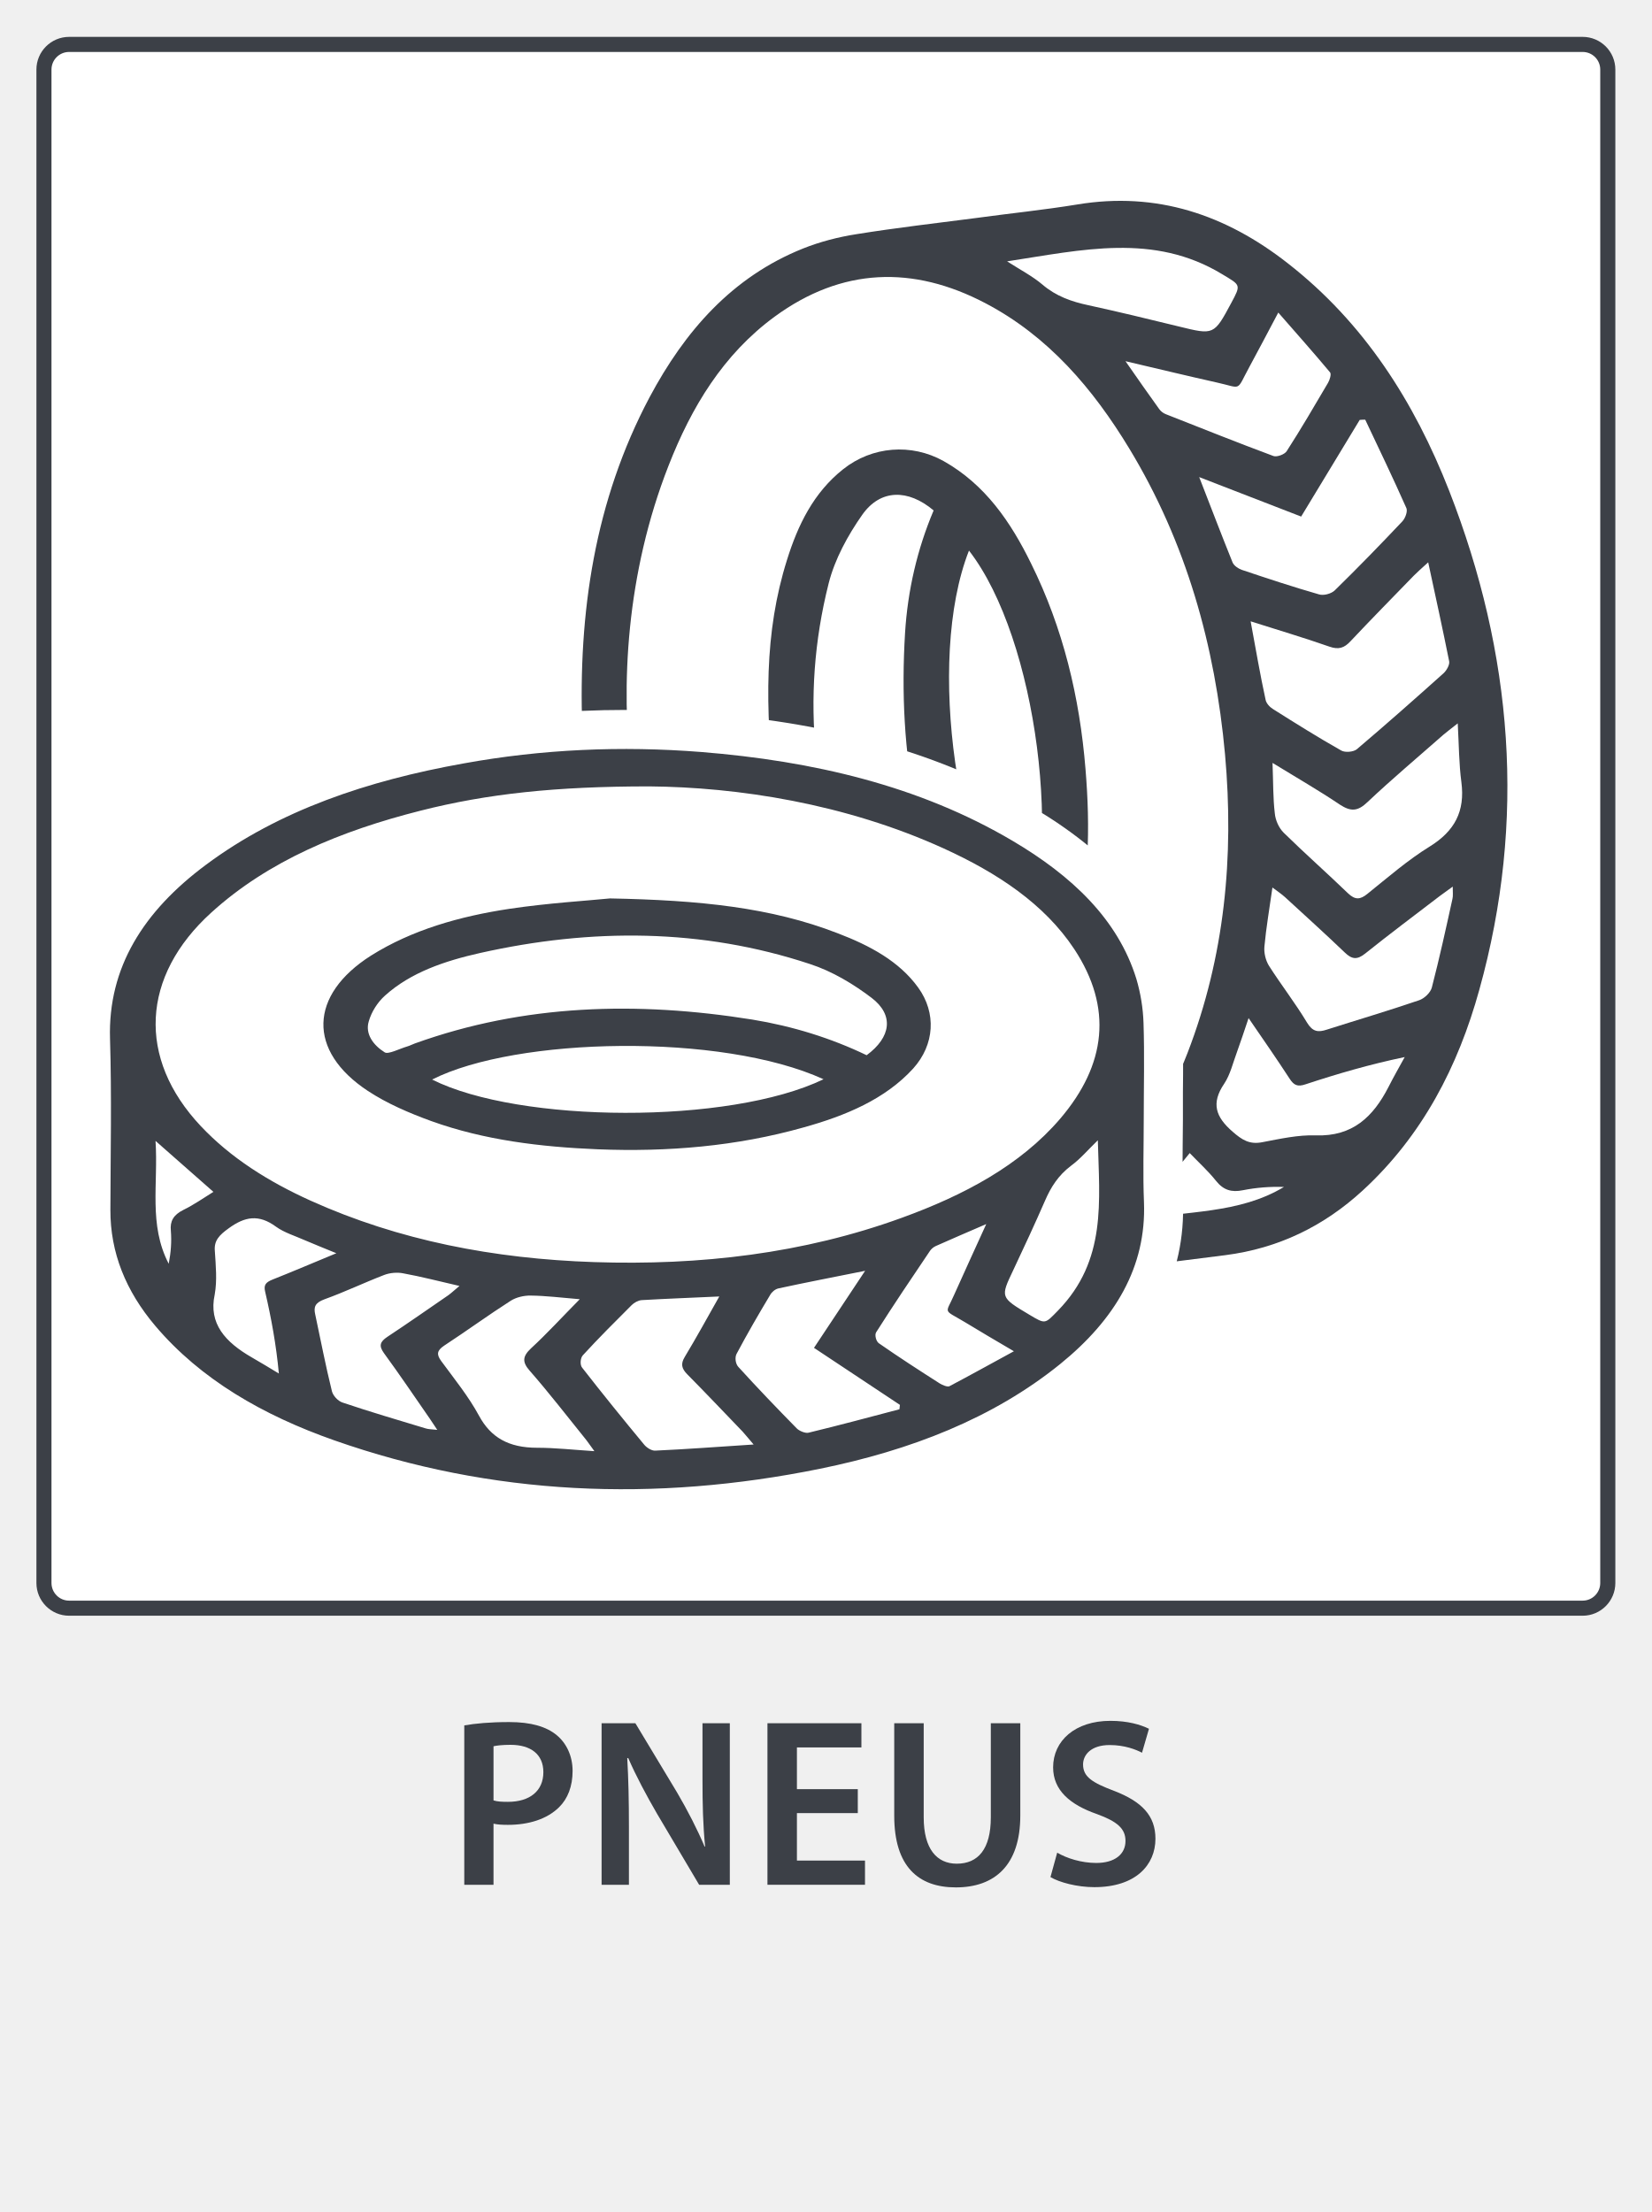
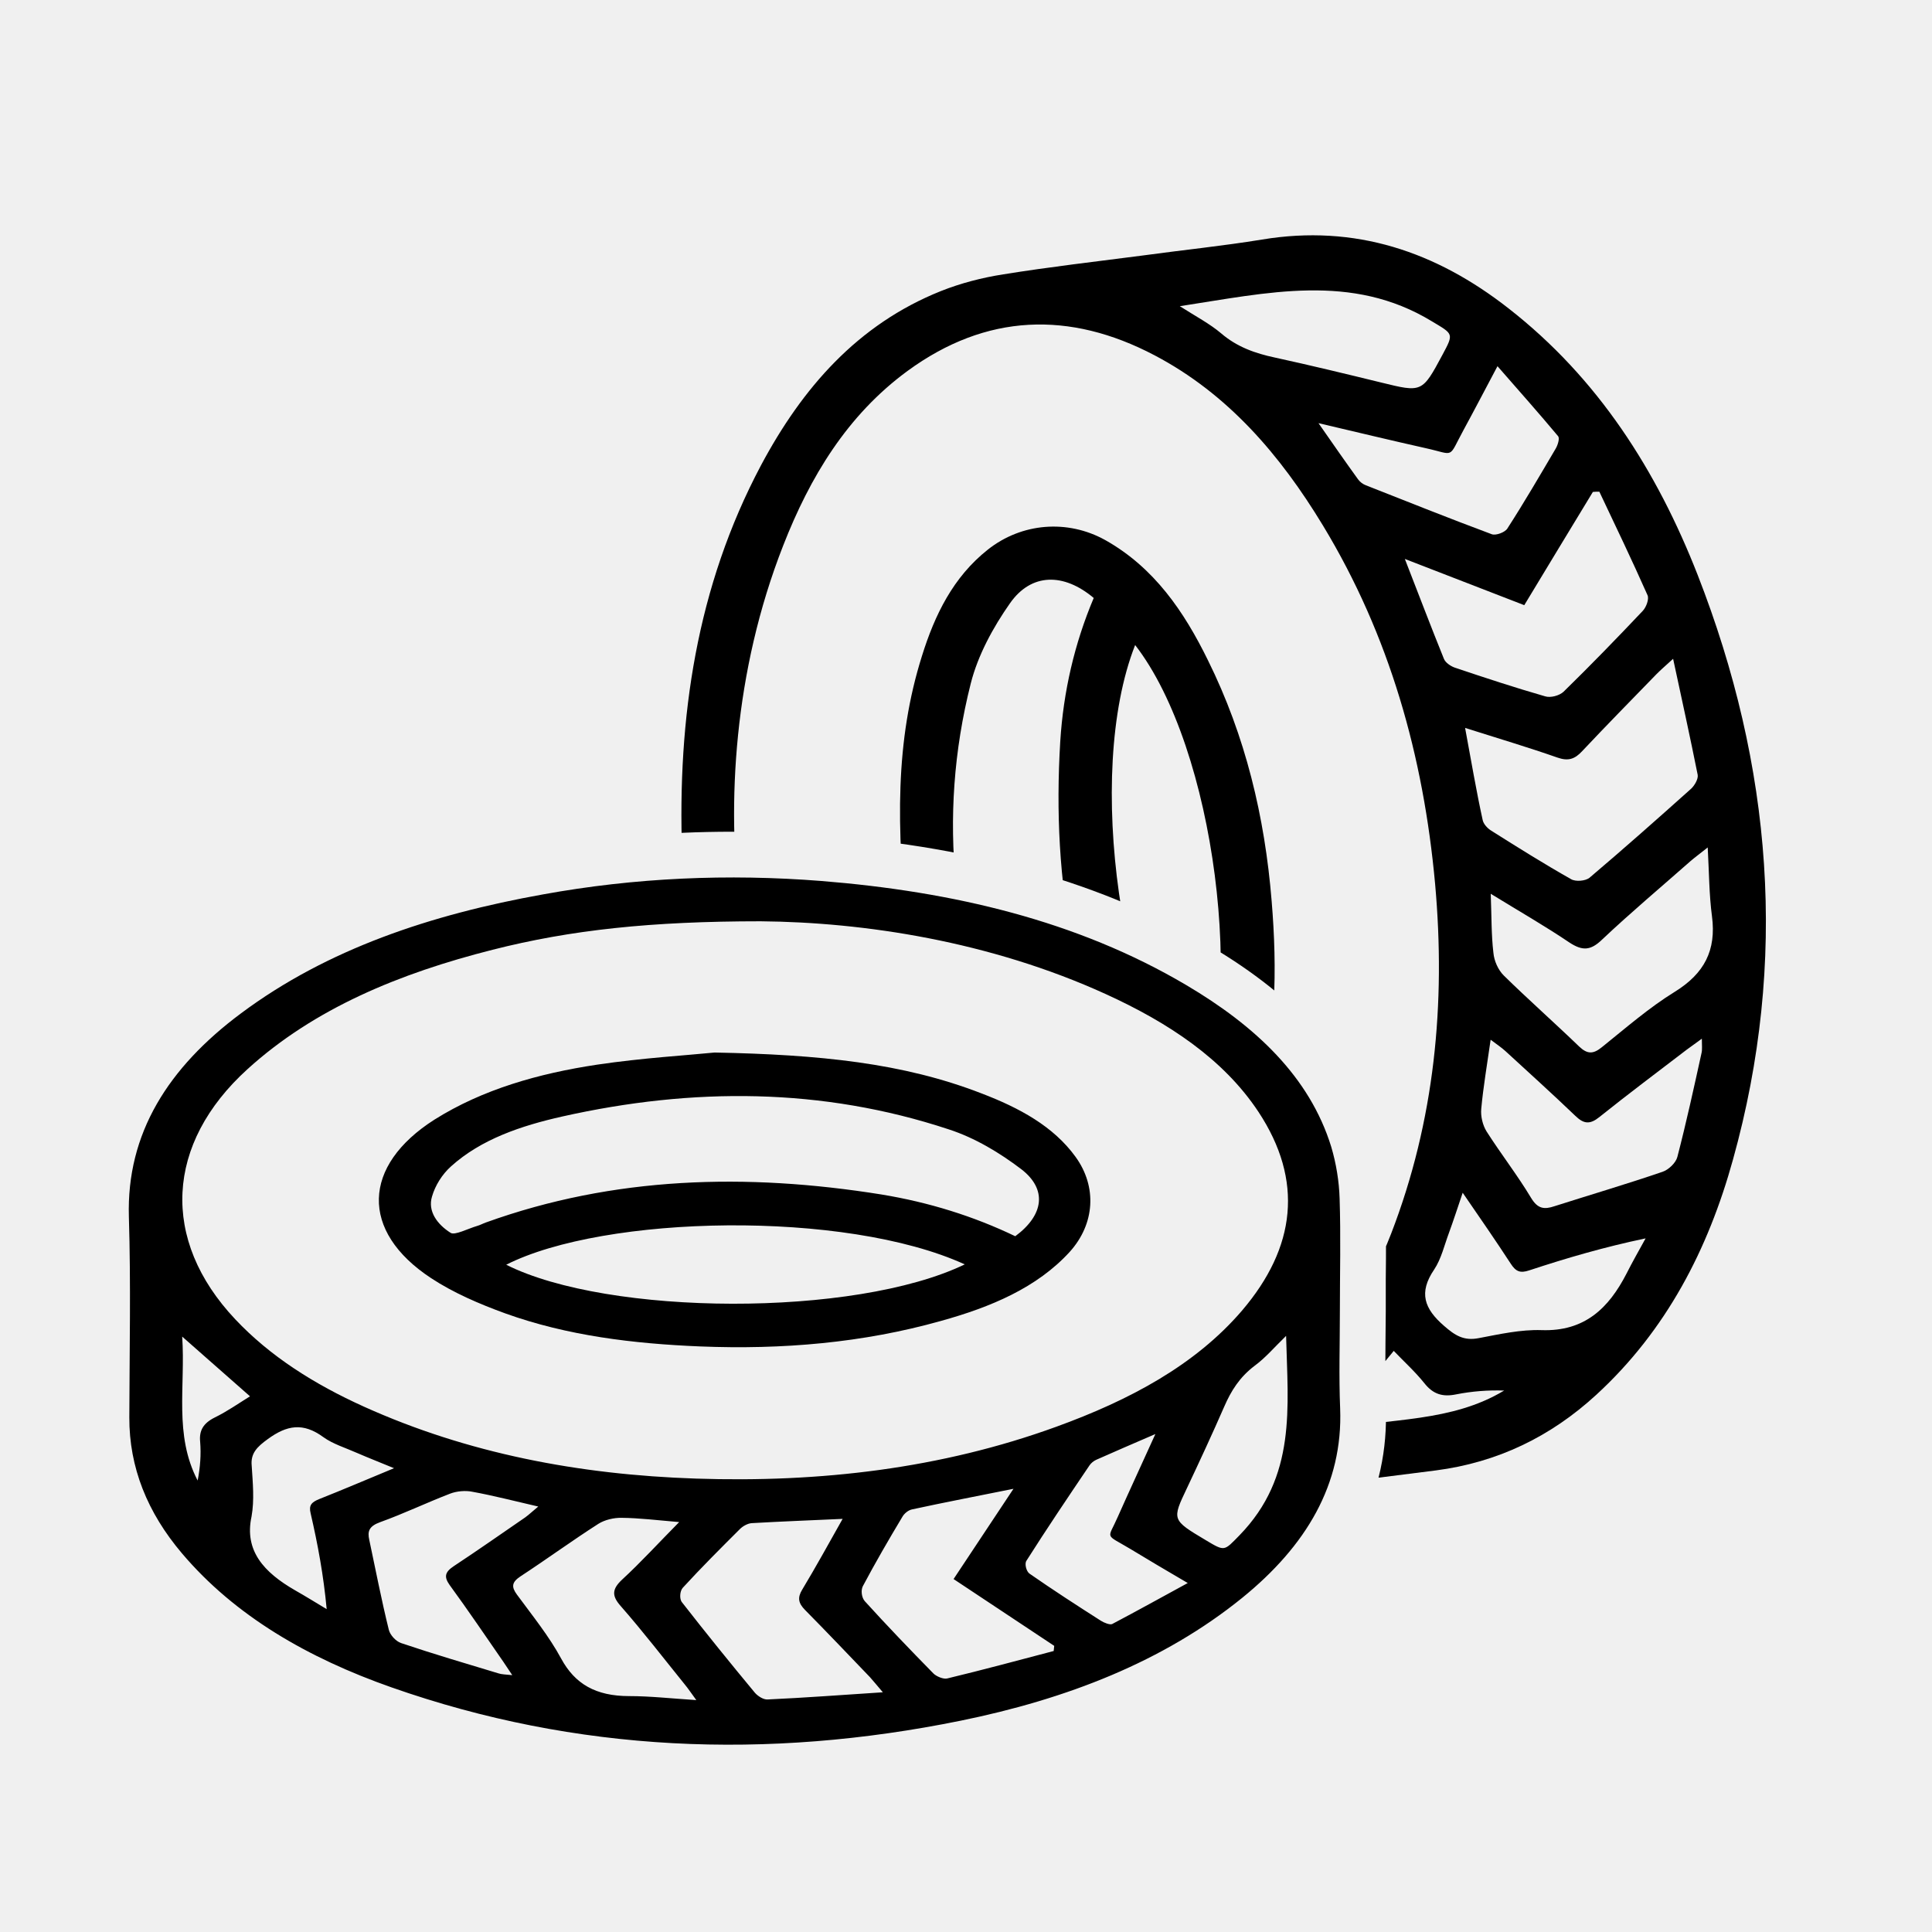
- <svg xmlns="http://www.w3.org/2000/svg" xmlns:xlink="http://www.w3.org/1999/xlink" version="1.1" id="Calque_1" x="0px" y="0px" width="317.48px" height="425.2px" viewBox="0 0 317.48 425.2" enable-background="new 0 0 317.48 425.2" xml:space="preserve">
+ <svg xmlns="http://www.w3.org/2000/svg" xmlns:xlink="http://www.w3.org/1999/xlink" version="1.1" id="Calque_1" x="0px" y="0px" viewBox="0 0 317 317">
  <g>
    <g>
-       <path fill="#3C4047" d="M89.242,331.665c2.072-0.367,4.881-0.643,8.66-0.643c4.145,0,7.139,0.875,9.121,2.533    c1.84,1.518,3.039,3.961,3.039,6.861c0,2.949-0.922,5.346-2.627,7.004c-2.303,2.258-5.805,3.361-9.809,3.361    c-1.064,0-1.98-0.045-2.766-0.229V362.3h-5.619V331.665z M94.861,346.083c0.738,0.232,1.611,0.275,2.766,0.275    c4.236,0,6.816-2.117,6.816-5.709c0-3.408-2.396-5.252-6.314-5.252c-1.566,0-2.67,0.139-3.268,0.275V346.083z" />
-       <path fill="#3C4047" d="M115.635,362.3v-31.051h6.496l8.016,13.314c2.029,3.457,3.869,7.047,5.299,10.412l0.09-0.047    c-0.414-4.098-0.506-8.109-0.506-12.85v-10.83h5.252V362.3h-5.898l-8.105-13.682c-1.98-3.41-4.006-7.189-5.529-10.689    l-0.182,0.049c0.229,4.004,0.322,8.105,0.322,13.219V362.3H115.635z" />
-       <path fill="#3C4047" d="M164.881,348.524H153.18v9.123h13.084v4.652h-18.748v-31.051h18.059v4.65H153.18v8.021h11.701V348.524z" />
-       <path fill="#3C4047" d="M177.551,331.249v18.105c0,6.08,2.533,8.893,6.354,8.893c4.104,0,6.545-2.812,6.545-8.893v-18.105h5.666    v17.738c0,9.58-4.93,13.816-12.393,13.816c-7.188,0-11.838-4.004-11.838-13.771v-17.783H177.551z" />
-       <path fill="#3C4047" d="M203.209,356.126c1.795,1.059,4.607,1.98,7.51,1.98c3.592,0,5.617-1.705,5.617-4.236    c0-2.35-1.568-3.73-5.479-5.158c-5.166-1.799-8.432-4.564-8.432-8.986c0-5.113,4.238-8.938,11.008-8.938    c3.365,0,5.805,0.738,7.416,1.523l-1.336,4.605c-1.148-0.6-3.318-1.477-6.219-1.477c-3.59,0-5.113,1.891-5.113,3.732    c0,2.395,1.799,3.504,5.941,5.068c5.391,2.074,7.971,4.791,7.971,9.213c0,5.023-3.777,9.305-11.744,9.305    c-3.318,0-6.729-0.92-8.434-1.936L203.209,356.126z" />
-     </g>
-     <g>
-       <g>
-         <path fill="#FFFFFF" d="M309.043,304.286c0,2.68-2.17,4.846-4.832,4.846H13.283c-2.668,0-4.834-2.166-4.834-4.846V13.373     c0-2.665,2.166-4.835,4.834-4.835h290.928c2.662,0,4.832,2.17,4.832,4.835V304.286z" />
-         <path fill="#3C4047" d="M304.211,310.581H13.283c-3.465,0-6.283-2.824-6.283-6.295V13.373c0-3.467,2.818-6.285,6.283-6.285     h290.928c3.465,0,6.283,2.818,6.283,6.285v290.913C310.494,307.757,307.676,310.581,304.211,310.581z M13.283,9.987     c-1.869,0-3.387,1.518-3.387,3.386v290.913c0,1.871,1.518,3.396,3.387,3.396h290.928c1.867,0,3.381-1.525,3.381-3.396V13.373     c0-1.868-1.514-3.386-3.381-3.386H13.283z" />
-       </g>
      <g>
        <g id="ePvZEw_4_">
          <g>
-             <path fill-rule="evenodd" clip-rule="evenodd" fill="#3C4047" d="M219.844,215.202c0,5.297-0.174,10.6,0.045,15.896       c0.48,12.451-5.574,22.559-16.092,31.092c-12.955,10.484-28.816,16.6-46.17,20.139c-31.803,6.463-63.049,5.195-93.379-5.463       c-13.715-4.82-25.686-11.719-34.396-22c-5.678-6.699-8.662-14.096-8.633-22.309c0.031-10.965,0.262-21.943-0.072-32.906       c-0.408-13.689,6.465-24.508,18.404-33.389c14.139-10.543,31.176-16.221,49.555-19.512c15.066-2.74,30.326-3.408,45.658-2.2       c21.566,1.733,41.951,6.495,59.848,17.065c11.355,6.699,20.27,15.057,23.818,26.56c0.816,2.753,1.283,5.65,1.371,8.46       C220.006,202.825,219.844,209.014,219.844,215.202z M124.807,151.163c-17.957,0-31.162,1.412-43.992,4.674       c-15.285,3.872-29.234,9.625-40.201,19.583c-13.469,12.22-14.314,28.001-2.012,41.05c5.711,6.07,12.979,10.656,21.1,14.326       c16.965,7.658,35.254,11.17,54.463,11.809c20.438,0.684,40.285-1.645,59.143-8.504c11.998-4.352,22.805-10.102,30.49-19.074       c8.842-10.367,10.121-21.332,2.682-32.602c-5.748-8.677-14.781-14.635-25.061-19.323       C162.402,154.437,141.754,151.31,124.807,151.163z M138.258,249.214c-5.373,0.25-10.137,0.424-14.91,0.701       c-0.686,0.043-1.484,0.51-1.934,0.961c-3.178,3.172-6.365,6.348-9.379,9.639c-0.496,0.539-0.584,1.852-0.133,2.389       c3.902,5.008,7.91,9.959,11.971,14.854c0.451,0.521,1.383,1.135,2.068,1.088c6.102-0.275,12.158-0.742,18.916-1.178       c-1.02-1.191-1.545-1.846-2.113-2.477c-3.539-3.682-7.047-7.381-10.645-11.02c-1.105-1.121-1.283-2.012-0.479-3.338       C133.863,257.108,135.959,253.294,138.258,249.214z M172.887,270.896c0.027-0.275,0.059-0.582,0.088-0.846       c-5.521-3.652-11.023-7.307-16.514-10.961c3.291-4.965,6.436-9.715,9.828-14.809c-5.998,1.209-11.342,2.23-16.629,3.377       c-0.666,0.131-1.338,0.727-1.627,1.268c-2.244,3.74-4.43,7.512-6.455,11.326c-0.363,0.688-0.203,1.908,0.336,2.492       c3.639,4.006,7.381,7.904,11.199,11.795c0.465,0.508,1.705,1.031,2.314,0.859C161.293,273.985,167.064,272.427,172.887,270.896       z M111.438,249.741c-3.654-0.307-6.555-0.672-9.439-0.699c-1.275-0.029-2.793,0.332-3.824,0.99       c-4.34,2.779-8.488,5.811-12.801,8.633c-1.412,0.947-1.484,1.705-0.568,2.957c2.533,3.449,5.287,6.844,7.268,10.516       c2.258,4.162,5.666,6.156,11.168,6.156c3.436,0,6.887,0.391,11.008,0.656c-0.93-1.258-1.322-1.879-1.82-2.475       c-3.508-4.338-6.9-8.752-10.6-12.973c-1.488-1.68-1.396-2.77,0.219-4.299C105.178,256.321,107.998,253.22,111.438,249.741z        M84.051,274.856c-0.627-0.961-1.049-1.584-1.457-2.182c-2.914-4.209-5.779-8.447-8.811-12.596       c-0.988-1.385-0.756-2.156,0.686-3.115c3.977-2.623,7.834-5.332,11.734-8.01c0.658-0.482,1.238-1.049,2.115-1.762       c-3.947-0.904-7.328-1.793-10.777-2.418c-1.146-0.246-2.623-0.115-3.697,0.307c-3.861,1.484-7.574,3.273-11.475,4.676       c-1.834,0.668-2.1,1.51-1.779,2.908c1.049,4.922,1.996,9.857,3.207,14.752c0.203,0.828,1.119,1.879,2.037,2.184       c5.258,1.777,10.613,3.35,15.957,4.965C82.318,274.739,82.916,274.739,84.051,274.856z M189.572,235.296       c-3.77,1.629-6.754,2.912-9.699,4.223c-0.447,0.201-0.857,0.553-1.107,0.914c-3.523,5.217-7.018,10.4-10.361,15.67       c-0.322,0.508,0,1.762,0.537,2.111c3.826,2.664,7.746,5.199,11.689,7.717c0.498,0.32,1.486,0.715,1.848,0.541       c4.066-2.141,8.07-4.371,12.406-6.729c-3.623-2.127-6.523-3.83-9.389-5.576c-4.326-2.592-3.756-1.457-2.084-5.299       C185.334,244.54,187.334,240.247,189.572,235.296z M211.021,219.188c-1.967,1.912-3.363,3.584-5.168,4.91       c-2.479,1.879-3.873,4.148-4.969,6.67c-1.963,4.498-4.031,8.951-6.127,13.395c-2.477,5.211-2.508,5.211,3.086,8.547       c3.162,1.893,2.986,1.791,5.518-0.787C212.766,242.257,211.311,230.94,211.021,219.188z M64.654,240.901       c-2.432-1.006-4.266-1.719-6.031-2.486c-1.906-0.848-4-1.477-5.561-2.609c-3.334-2.447-5.998-1.967-9.127,0.32       c-1.752,1.266-2.828,2.328-2.639,4.338c0.176,2.809,0.465,5.648-0.025,8.373c-1.213,5.607,2.037,9.156,7.129,12.088       c1.768,1.004,3.471,2.062,5.201,3.1c-0.51-5.518-1.455-10.629-2.635-15.727c-0.32-1.311,0.131-1.818,1.443-2.344       C56.312,244.409,60.182,242.751,64.654,240.901z M41.021,229.106c-3.641-3.219-7.133-6.275-11.127-9.797       c0.555,8.229-1.379,16.102,2.535,23.615c0.422-2.154,0.582-4.25,0.41-6.377c-0.176-1.789,0.479-3.016,2.414-3.975       C37.277,231.583,39.115,230.286,41.021,229.106z" />
-             <path fill-rule="evenodd" clip-rule="evenodd" fill="#3C4047" d="M117.246,172.698c17.242,0.335,30.93,1.716,43.773,6.697       c6.221,2.373,11.834,5.403,15.463,10.428c3.541,4.893,3.172,10.978-0.947,15.564c-5.389,5.91-12.986,9.088-21.17,11.357       c-12.787,3.596-25.992,4.715-39.475,4.178c-10.994-0.453-21.811-1.76-31.975-5.418c-4.252-1.541-8.566-3.404-12.189-5.793       c-11.707-7.703-11.311-18.45,0.566-26.008c7.893-4.963,17.082-7.57,26.676-9.014       C105.367,173.586,112.951,173.135,117.246,172.698z M166.582,202.839c4.689-3.463,5.301-7.7,0.961-11.021       c-3.496-2.651-7.545-5.113-11.895-6.521c-20.723-6.848-41.953-6.902-63.346-2.113c-6.811,1.529-13.363,3.743-18.287,8.184       c-1.484,1.322-2.617,3.173-3.129,4.949c-0.742,2.418,0.857,4.585,3.061,5.971c0.676,0.438,2.838-0.697,4.332-1.135       c0.514-0.145,0.953-0.396,1.443-0.57c21-7.569,42.738-8.139,64.871-4.599C152.4,197.263,159.766,199.563,166.582,202.839z        M158.295,207.457c-19.643-8.974-59.133-8.112-75.236,0.058C99.76,215.919,140.195,216.194,158.295,207.457z" />
+             <path fill-rule="evenodd" clip-rule="evenodd" fill="#000" d="M219.844,215.202c0,5.297-0.174,10.6,0.045,15.896       c0.48,12.451-5.574,22.559-16.092,31.092c-12.955,10.484-28.816,16.6-46.17,20.139c-31.803,6.463-63.049,5.195-93.379-5.463       c-13.715-4.82-25.686-11.719-34.396-22c-5.678-6.699-8.662-14.096-8.633-22.309c0.031-10.965,0.262-21.943-0.072-32.906       c-0.408-13.689,6.465-24.508,18.404-33.389c14.139-10.543,31.176-16.221,49.555-19.512c15.066-2.74,30.326-3.408,45.658-2.2       c21.566,1.733,41.951,6.495,59.848,17.065c11.355,6.699,20.27,15.057,23.818,26.56c0.816,2.753,1.283,5.65,1.371,8.46       C220.006,202.825,219.844,209.014,219.844,215.202z M124.807,151.163c-17.957,0-31.162,1.412-43.992,4.674       c-15.285,3.872-29.234,9.625-40.201,19.583c-13.469,12.22-14.314,28.001-2.012,41.05c5.711,6.07,12.979,10.656,21.1,14.326       c16.965,7.658,35.254,11.17,54.463,11.809c20.438,0.684,40.285-1.645,59.143-8.504c11.998-4.352,22.805-10.102,30.49-19.074       c8.842-10.367,10.121-21.332,2.682-32.602c-5.748-8.677-14.781-14.635-25.061-19.323       C162.402,154.437,141.754,151.31,124.807,151.163z M138.258,249.214c-5.373,0.25-10.137,0.424-14.91,0.701       c-0.686,0.043-1.484,0.51-1.934,0.961c-3.178,3.172-6.365,6.348-9.379,9.639c-0.496,0.539-0.584,1.852-0.133,2.389       c3.902,5.008,7.91,9.959,11.971,14.854c0.451,0.521,1.383,1.135,2.068,1.088c6.102-0.275,12.158-0.742,18.916-1.178       c-1.02-1.191-1.545-1.846-2.113-2.477c-3.539-3.682-7.047-7.381-10.645-11.02c-1.105-1.121-1.283-2.012-0.479-3.338       C133.863,257.108,135.959,253.294,138.258,249.214z M172.887,270.896c0.027-0.275,0.059-0.582,0.088-0.846       c-5.521-3.652-11.023-7.307-16.514-10.961c3.291-4.965,6.436-9.715,9.828-14.809c-5.998,1.209-11.342,2.23-16.629,3.377       c-0.666,0.131-1.338,0.727-1.627,1.268c-2.244,3.74-4.43,7.512-6.455,11.326c-0.363,0.688-0.203,1.908,0.336,2.492       c3.639,4.006,7.381,7.904,11.199,11.795c0.465,0.508,1.705,1.031,2.314,0.859C161.293,273.985,167.064,272.427,172.887,270.896       z M111.438,249.741c-3.654-0.307-6.555-0.672-9.439-0.699c-1.275-0.029-2.793,0.332-3.824,0.99       c-4.34,2.779-8.488,5.811-12.801,8.633c-1.412,0.947-1.484,1.705-0.568,2.957c2.533,3.449,5.287,6.844,7.268,10.516       c2.258,4.162,5.666,6.156,11.168,6.156c3.436,0,6.887,0.391,11.008,0.656c-0.93-1.258-1.322-1.879-1.82-2.475       c-3.508-4.338-6.9-8.752-10.6-12.973c-1.488-1.68-1.396-2.77,0.219-4.299C105.178,256.321,107.998,253.22,111.438,249.741z        M84.051,274.856c-0.627-0.961-1.049-1.584-1.457-2.182c-2.914-4.209-5.779-8.447-8.811-12.596       c-0.988-1.385-0.756-2.156,0.686-3.115c3.977-2.623,7.834-5.332,11.734-8.01c0.658-0.482,1.238-1.049,2.115-1.762       c-3.947-0.904-7.328-1.793-10.777-2.418c-1.146-0.246-2.623-0.115-3.697,0.307c-3.861,1.484-7.574,3.273-11.475,4.676       c-1.834,0.668-2.1,1.51-1.779,2.908c1.049,4.922,1.996,9.857,3.207,14.752c0.203,0.828,1.119,1.879,2.037,2.184       c5.258,1.777,10.613,3.35,15.957,4.965C82.318,274.739,82.916,274.739,84.051,274.856z M189.572,235.296       c-3.77,1.629-6.754,2.912-9.699,4.223c-0.447,0.201-0.857,0.553-1.107,0.914c-3.523,5.217-7.018,10.4-10.361,15.67       c-0.322,0.508,0,1.762,0.537,2.111c3.826,2.664,7.746,5.199,11.689,7.717c0.498,0.32,1.486,0.715,1.848,0.541       c4.066-2.141,8.07-4.371,12.406-6.729c-3.623-2.127-6.523-3.83-9.389-5.576c-4.326-2.592-3.756-1.457-2.084-5.299       C185.334,244.54,187.334,240.247,189.572,235.296z M211.021,219.188c-1.967,1.912-3.363,3.584-5.168,4.91       c-2.479,1.879-3.873,4.148-4.969,6.67c-1.963,4.498-4.031,8.951-6.127,13.395c-2.477,5.211-2.508,5.211,3.086,8.547       c3.162,1.893,2.986,1.791,5.518-0.787C212.766,242.257,211.311,230.94,211.021,219.188z M64.654,240.901       c-2.432-1.006-4.266-1.719-6.031-2.486c-1.906-0.848-4-1.477-5.561-2.609c-3.334-2.447-5.998-1.967-9.127,0.32       c-1.752,1.266-2.828,2.328-2.639,4.338c0.176,2.809,0.465,5.648-0.025,8.373c-1.213,5.607,2.037,9.156,7.129,12.088       c1.768,1.004,3.471,2.062,5.201,3.1c-0.51-5.518-1.455-10.629-2.635-15.727c-0.32-1.311,0.131-1.818,1.443-2.344       C56.312,244.409,60.182,242.751,64.654,240.901z M41.021,229.106c-3.641-3.219-7.133-6.275-11.127-9.797       c0.555,8.229-1.379,16.102,2.535,23.615c0.422-2.154,0.582-4.25,0.41-6.377c-0.176-1.789,0.479-3.016,2.414-3.975       C37.277,231.583,39.115,230.286,41.021,229.106z" />
+             <path fill-rule="evenodd" clip-rule="evenodd" fill="#000" d="M117.246,172.698c17.242,0.335,30.93,1.716,43.773,6.697       c6.221,2.373,11.834,5.403,15.463,10.428c3.541,4.893,3.172,10.978-0.947,15.564c-5.389,5.91-12.986,9.088-21.17,11.357       c-12.787,3.596-25.992,4.715-39.475,4.178c-10.994-0.453-21.811-1.76-31.975-5.418c-4.252-1.541-8.566-3.404-12.189-5.793       c-11.707-7.703-11.311-18.45,0.566-26.008c7.893-4.963,17.082-7.57,26.676-9.014       C105.367,173.586,112.951,173.135,117.246,172.698z M166.582,202.839c4.689-3.463,5.301-7.7,0.961-11.021       c-3.496-2.651-7.545-5.113-11.895-6.521c-20.723-6.848-41.953-6.902-63.346-2.113c-6.811,1.529-13.363,3.743-18.287,8.184       c-1.484,1.322-2.617,3.173-3.129,4.949c-0.742,2.418,0.857,4.585,3.061,5.971c0.676,0.438,2.838-0.697,4.332-1.135       c0.514-0.145,0.953-0.396,1.443-0.57c21-7.569,42.738-8.139,64.871-4.599C152.4,197.263,159.766,199.563,166.582,202.839z        M158.295,207.457c-19.643-8.974-59.133-8.112-75.236,0.058C99.76,215.919,140.195,216.194,158.295,207.457z" />
          </g>
        </g>
        <g>
          <defs>
            <path id="SVGID_1_" d="M208.531,268.03c13.062-10.615,19.424-23.107,18.844-37.246c-0.133-3.5-0.061-7.037-0.047-10.574       l0.047-5.008v-5.301c0.055-4.485,0.068-9.001-0.061-13.482c-0.133-3.583-0.67-7.107-1.717-10.457       c-3.697-12.143-12.6-22.234-27.172-30.811c-17.227-10.178-37.873-16.074-63.076-18.084c-5.068-0.408-10.15-0.6-15.203-0.6       c-10.949,0-21.799,0.965-32.383,2.887c-21.885,3.915-39.139,10.76-52.711,20.881c0,0,91.617-126.945,93.379-128.255       c1.762-1.339,159.078,0,159.078,0l8.824,129.446l-18.564,96.334L208.531,268.03z" />
          </defs>
          <clipPath id="SVGID_2_">
            <use xlink:href="#SVGID_1_" overflow="visible" />
          </clipPath>
          <g id="ePvZEw_3_" clip-path="url(#SVGID_2_)">
            <g>
-               <path fill-rule="evenodd" clip-rule="evenodd" fill="#3C4047" d="M187.477,41.924c6.551-0.899,13.088-1.557,19.602-2.62        c15.271-2.533,28.551,1.982,40.447,11.301c14.695,11.459,24.33,26.633,31.029,43.74c12.217,31.291,14.863,63.328,5.795,95.9        c-4.074,14.749-10.949,28.057-22.422,38.6c-7.498,6.889-16.223,11.111-26.354,12.422c-13.52,1.746-27.059,3.289-40.525,5.398        c-16.789,2.67-31.029-2.574-43.598-13.277c-14.898-12.664-24.17-29.107-30.736-47.224        c-5.359-14.907-8.215-30.343-8.795-46.155c-0.787-22.234,2.371-43.74,12.943-63.66c6.758-12.668,15.828-23.109,29.502-28.584        c3.291-1.311,6.799-2.213,10.279-2.754C172.229,43.788,179.873,42.913,187.477,41.924z M121.381,149.093        c2.416,18.261,5.959,31.456,11.68,44.02c6.828,14.911,15.785,28.176,29.531,37.697c16.865,11.723,36.418,10.004,50.816-4.602        c6.727-6.842,11.402-14.954,14.852-23.805c7.148-18.521,8.971-37.729,7.211-57.371c-1.908-20.939-7.459-40.756-18.424-58.842        c-6.959-11.475-15.533-21.55-27.619-27.898c-13.934-7.324-27.627-6.857-40.508,2.562c-9.918,7.267-16.02,17.416-20.414,28.656        C120.367,110.274,119.27,131.811,121.381,149.093z M240.391,119.435c1.006,5.416,1.82,10.25,2.871,15.056        c0.113,0.685,0.799,1.428,1.424,1.806c4.309,2.724,8.652,5.444,13.104,7.963c0.76,0.438,2.316,0.292,2.988-0.217        c5.633-4.775,11.178-9.685,16.703-14.634c0.564-0.524,1.191-1.601,1.074-2.272c-1.225-6.129-2.574-12.26-4.033-19.043        c-1.34,1.22-2.064,1.848-2.754,2.547c-4.062,4.179-8.166,8.359-12.17,12.609c-1.211,1.311-2.289,1.674-4.066,1.048        C250.668,122.594,245.705,121.124,240.391,119.435z M262.418,80.674c-0.35,0-0.711,0-1.061,0.042        c-3.754,6.188-7.516,12.379-11.256,18.58c-6.58-2.547-12.871-4.98-19.596-7.586c2.295,5.896,4.291,11.154,6.408,16.383        c0.244,0.624,1.074,1.192,1.758,1.44c4.936,1.661,9.873,3.289,14.838,4.716c0.902,0.293,2.357-0.115,3.029-0.742        c4.443-4.339,8.766-8.793,13.018-13.292c0.568-0.612,1.047-1.924,0.771-2.549C267.797,91.958,265.1,86.337,262.418,80.674z         M244.598,146.649c0.145,3.771,0.088,6.756,0.438,9.682c0.117,1.342,0.785,2.825,1.715,3.742        c4.035,3.961,8.291,7.717,12.365,11.648c1.355,1.281,2.316,1.24,3.713,0.104c3.934-3.159,7.748-6.494,11.982-9.102        c4.822-2.985,6.818-6.785,6.088-12.378c-0.467-3.509-0.467-7.076-0.699-11.297c-1.412,1.121-2.125,1.644-2.805,2.226        c-4.854,4.282-9.82,8.447-14.535,12.9c-1.877,1.809-3.207,1.866-5.316,0.496C253.537,151.964,249.359,149.573,244.598,146.649        z M279.238,170.427c-1.105,0.799-1.818,1.311-2.506,1.82c-4.777,3.652-9.611,7.279-14.328,11.053        c-1.543,1.236-2.547,1.119-3.916-0.204c-3.77-3.612-7.643-7.108-11.475-10.63c-0.664-0.599-1.426-1.12-2.432-1.865        c-0.592,4.166-1.207,7.717-1.541,11.343c-0.115,1.21,0.232,2.665,0.873,3.7c2.357,3.697,5.08,7.192,7.324,10.934        c1.078,1.775,2.143,1.895,3.803,1.34c5.941-1.893,11.865-3.638,17.748-5.651c0.99-0.331,2.186-1.468,2.432-2.442        c1.469-5.65,2.711-11.344,3.963-17.039C279.324,172.204,279.238,171.591,279.238,170.427z M216.336,69.431        c2.506,3.598,4.471,6.422,6.482,9.203c0.316,0.438,0.785,0.801,1.291,0.99c6.875,2.709,13.746,5.46,20.678,8.038        c0.686,0.232,2.143-0.321,2.531-0.932c2.783-4.312,5.348-8.723,7.953-13.147c0.336-0.584,0.658-1.647,0.395-1.996        c-3.148-3.77-6.438-7.471-9.961-11.504c-2.127,4.004-3.814,7.252-5.559,10.454c-2.625,4.821-1.301,4.078-6.268,2.987        C228.273,72.271,222.732,70.931,216.336,69.431z M193.58,50.239c2.646,1.69,4.891,2.854,6.801,4.471        c2.604,2.229,5.586,3.275,8.82,3.961c5.811,1.267,11.576,2.664,17.355,4.077c6.773,1.66,6.773,1.717,10.135-4.559        c1.879-3.509,1.775-3.348-1.76-5.474C221.779,44.72,207.992,48.041,193.58,50.239z M239.996,195.705        c-0.891,2.632-1.529,4.601-2.242,6.552c-0.768,2.053-1.268,4.295-2.445,6.059c-2.576,3.785-1.617,6.422,1.629,9.23        c1.779,1.557,3.236,2.504,5.697,2.012c3.406-0.643,6.869-1.43,10.307-1.312c7.049,0.244,11.008-3.584,13.936-9.278        c0.99-1.964,2.084-3.868,3.131-5.777c-6.744,1.412-12.926,3.216-19.062,5.239c-1.557,0.538-2.258,0.163-3.072-1.092        C245.459,203.625,242.926,199.97,239.996,195.705z M228.684,221.651c-3.482,4.266-6.783,8.287-10.617,12.947        c10.109-1.926,20.053-1.211,28.73-6.438c-2.664-0.088-5.285,0.115-7.879,0.627c-2.182,0.449-3.756,0-5.197-1.818        C232.207,225.073,230.385,223.429,228.684,221.651z" />
-               <path fill-rule="evenodd" clip-rule="evenodd" fill="#3C4047" d="M148.945,153.257c-1.922-17.572-2.049-31.756,2.33-45.633        c2.096-6.725,5.111-12.93,10.805-17.442c5.551-4.397,13.076-5.01,19.279-1.56c8.025,4.514,12.93,11.736,16.834,19.702        c6.158,12.434,9.334,25.687,10.455,39.489c0.932,11.256,0.758,22.482-2.377,33.416c-1.322,4.617-3.023,9.277-5.502,13.342        c-7.908,13.176-21.188,14.558-32.062,3.682c-7.236-7.222-11.648-16.147-14.723-25.686        C151.613,165.198,150.055,157.569,148.945,153.257z M179.457,98.117c-4.926-4.151-10.24-4.12-13.734,0.858        c-2.768,3.945-5.256,8.49-6.438,13.149c-5.619,22.206-2.854,43.858,5.898,64.794c2.809,6.714,6.42,13.02,12.553,17.313        c1.846,1.296,4.279,2.125,6.506,2.374c3.092,0.333,5.547-1.615,6.963-4.064c0.453-0.785-1.252-2.807-1.982-4.248        c-0.262-0.511-0.609-0.934-0.887-1.399c-12.16-20.123-15.775-42.155-14.371-65.233        C174.475,113.493,176.295,105.601,179.457,98.117z M186.252,105.835c-8.414,21.446-2.053,61.519,10.164,76.574        C204.523,164.003,199.43,122.827,186.252,105.835z" />
+               <path fill-rule="evenodd" clip-rule="evenodd" fill="#000" d="M187.477,41.924c6.551-0.899,13.088-1.557,19.602-2.62        c15.271-2.533,28.551,1.982,40.447,11.301c14.695,11.459,24.33,26.633,31.029,43.74c12.217,31.291,14.863,63.328,5.795,95.9        c-4.074,14.749-10.949,28.057-22.422,38.6c-7.498,6.889-16.223,11.111-26.354,12.422c-13.52,1.746-27.059,3.289-40.525,5.398        c-16.789,2.67-31.029-2.574-43.598-13.277c-14.898-12.664-24.17-29.107-30.736-47.224        c-5.359-14.907-8.215-30.343-8.795-46.155c-0.787-22.234,2.371-43.74,12.943-63.66c6.758-12.668,15.828-23.109,29.502-28.584        c3.291-1.311,6.799-2.213,10.279-2.754C172.229,43.788,179.873,42.913,187.477,41.924z M121.381,149.093        c2.416,18.261,5.959,31.456,11.68,44.02c6.828,14.911,15.785,28.176,29.531,37.697c16.865,11.723,36.418,10.004,50.816-4.602        c6.727-6.842,11.402-14.954,14.852-23.805c7.148-18.521,8.971-37.729,7.211-57.371c-1.908-20.939-7.459-40.756-18.424-58.842        c-6.959-11.475-15.533-21.55-27.619-27.898c-13.934-7.324-27.627-6.857-40.508,2.562c-9.918,7.267-16.02,17.416-20.414,28.656        C120.367,110.274,119.27,131.811,121.381,149.093z M240.391,119.435c1.006,5.416,1.82,10.25,2.871,15.056        c0.113,0.685,0.799,1.428,1.424,1.806c4.309,2.724,8.652,5.444,13.104,7.963c0.76,0.438,2.316,0.292,2.988-0.217        c5.633-4.775,11.178-9.685,16.703-14.634c0.564-0.524,1.191-1.601,1.074-2.272c-1.225-6.129-2.574-12.26-4.033-19.043        c-1.34,1.22-2.064,1.848-2.754,2.547c-4.062,4.179-8.166,8.359-12.17,12.609c-1.211,1.311-2.289,1.674-4.066,1.048        C250.668,122.594,245.705,121.124,240.391,119.435z M262.418,80.674c-0.35,0-0.711,0-1.061,0.042        c-3.754,6.188-7.516,12.379-11.256,18.58c-6.58-2.547-12.871-4.98-19.596-7.586c2.295,5.896,4.291,11.154,6.408,16.383        c0.244,0.624,1.074,1.192,1.758,1.44c4.936,1.661,9.873,3.289,14.838,4.716c0.902,0.293,2.357-0.115,3.029-0.742        c4.443-4.339,8.766-8.793,13.018-13.292c0.568-0.612,1.047-1.924,0.771-2.549C267.797,91.958,265.1,86.337,262.418,80.674z         M244.598,146.649c0.145,3.771,0.088,6.756,0.438,9.682c0.117,1.342,0.785,2.825,1.715,3.742        c4.035,3.961,8.291,7.717,12.365,11.648c1.355,1.281,2.316,1.24,3.713,0.104c3.934-3.159,7.748-6.494,11.982-9.102        c4.822-2.985,6.818-6.785,6.088-12.378c-0.467-3.509-0.467-7.076-0.699-11.297c-1.412,1.121-2.125,1.644-2.805,2.226        c-4.854,4.282-9.82,8.447-14.535,12.9c-1.877,1.809-3.207,1.866-5.316,0.496C253.537,151.964,249.359,149.573,244.598,146.649        z M279.238,170.427c-1.105,0.799-1.818,1.311-2.506,1.82c-4.777,3.652-9.611,7.279-14.328,11.053        c-1.543,1.236-2.547,1.119-3.916-0.204c-3.77-3.612-7.643-7.108-11.475-10.63c-0.664-0.599-1.426-1.12-2.432-1.865        c-0.592,4.166-1.207,7.717-1.541,11.343c-0.115,1.21,0.232,2.665,0.873,3.7c2.357,3.697,5.08,7.192,7.324,10.934        c1.078,1.775,2.143,1.895,3.803,1.34c5.941-1.893,11.865-3.638,17.748-5.651c0.99-0.331,2.186-1.468,2.432-2.442        c1.469-5.65,2.711-11.344,3.963-17.039C279.324,172.204,279.238,171.591,279.238,170.427z M216.336,69.431        c2.506,3.598,4.471,6.422,6.482,9.203c0.316,0.438,0.785,0.801,1.291,0.99c6.875,2.709,13.746,5.46,20.678,8.038        c0.686,0.232,2.143-0.321,2.531-0.932c2.783-4.312,5.348-8.723,7.953-13.147c0.336-0.584,0.658-1.647,0.395-1.996        c-3.148-3.77-6.438-7.471-9.961-11.504c-2.127,4.004-3.814,7.252-5.559,10.454c-2.625,4.821-1.301,4.078-6.268,2.987        C228.273,72.271,222.732,70.931,216.336,69.431z M193.58,50.239c2.646,1.69,4.891,2.854,6.801,4.471        c2.604,2.229,5.586,3.275,8.82,3.961c5.811,1.267,11.576,2.664,17.355,4.077c6.773,1.66,6.773,1.717,10.135-4.559        c1.879-3.509,1.775-3.348-1.76-5.474C221.779,44.72,207.992,48.041,193.58,50.239z M239.996,195.705        c-0.891,2.632-1.529,4.601-2.242,6.552c-0.768,2.053-1.268,4.295-2.445,6.059c-2.576,3.785-1.617,6.422,1.629,9.23        c1.779,1.557,3.236,2.504,5.697,2.012c3.406-0.643,6.869-1.43,10.307-1.312c7.049,0.244,11.008-3.584,13.936-9.278        c0.99-1.964,2.084-3.868,3.131-5.777c-6.744,1.412-12.926,3.216-19.062,5.239c-1.557,0.538-2.258,0.163-3.072-1.092        C245.459,203.625,242.926,199.97,239.996,195.705z M228.684,221.651c-3.482,4.266-6.783,8.287-10.617,12.947        c10.109-1.926,20.053-1.211,28.73-6.438c-2.664-0.088-5.285,0.115-7.879,0.627c-2.182,0.449-3.756,0-5.197-1.818        C232.207,225.073,230.385,223.429,228.684,221.651z" />
+               <path fill-rule="evenodd" clip-rule="evenodd" fill="#000" d="M148.945,153.257c-1.922-17.572-2.049-31.756,2.33-45.633        c2.096-6.725,5.111-12.93,10.805-17.442c5.551-4.397,13.076-5.01,19.279-1.56c8.025,4.514,12.93,11.736,16.834,19.702        c6.158,12.434,9.334,25.687,10.455,39.489c0.932,11.256,0.758,22.482-2.377,33.416c-1.322,4.617-3.023,9.277-5.502,13.342        c-7.908,13.176-21.188,14.558-32.062,3.682c-7.236-7.222-11.648-16.147-14.723-25.686        C151.613,165.198,150.055,157.569,148.945,153.257z M179.457,98.117c-4.926-4.151-10.24-4.12-13.734,0.858        c-2.768,3.945-5.256,8.49-6.438,13.149c-5.619,22.206-2.854,43.858,5.898,64.794c2.809,6.714,6.42,13.02,12.553,17.313        c1.846,1.296,4.279,2.125,6.506,2.374c3.092,0.333,5.547-1.615,6.963-4.064c0.453-0.785-1.252-2.807-1.982-4.248        c-0.262-0.511-0.609-0.934-0.887-1.399c-12.16-20.123-15.775-42.155-14.371-65.233        C174.475,113.493,176.295,105.601,179.457,98.117z M186.252,105.835c-8.414,21.446-2.053,61.519,10.164,76.574        C204.523,164.003,199.43,122.827,186.252,105.835z" />
            </g>
          </g>
        </g>
      </g>
    </g>
  </g>
</svg>
